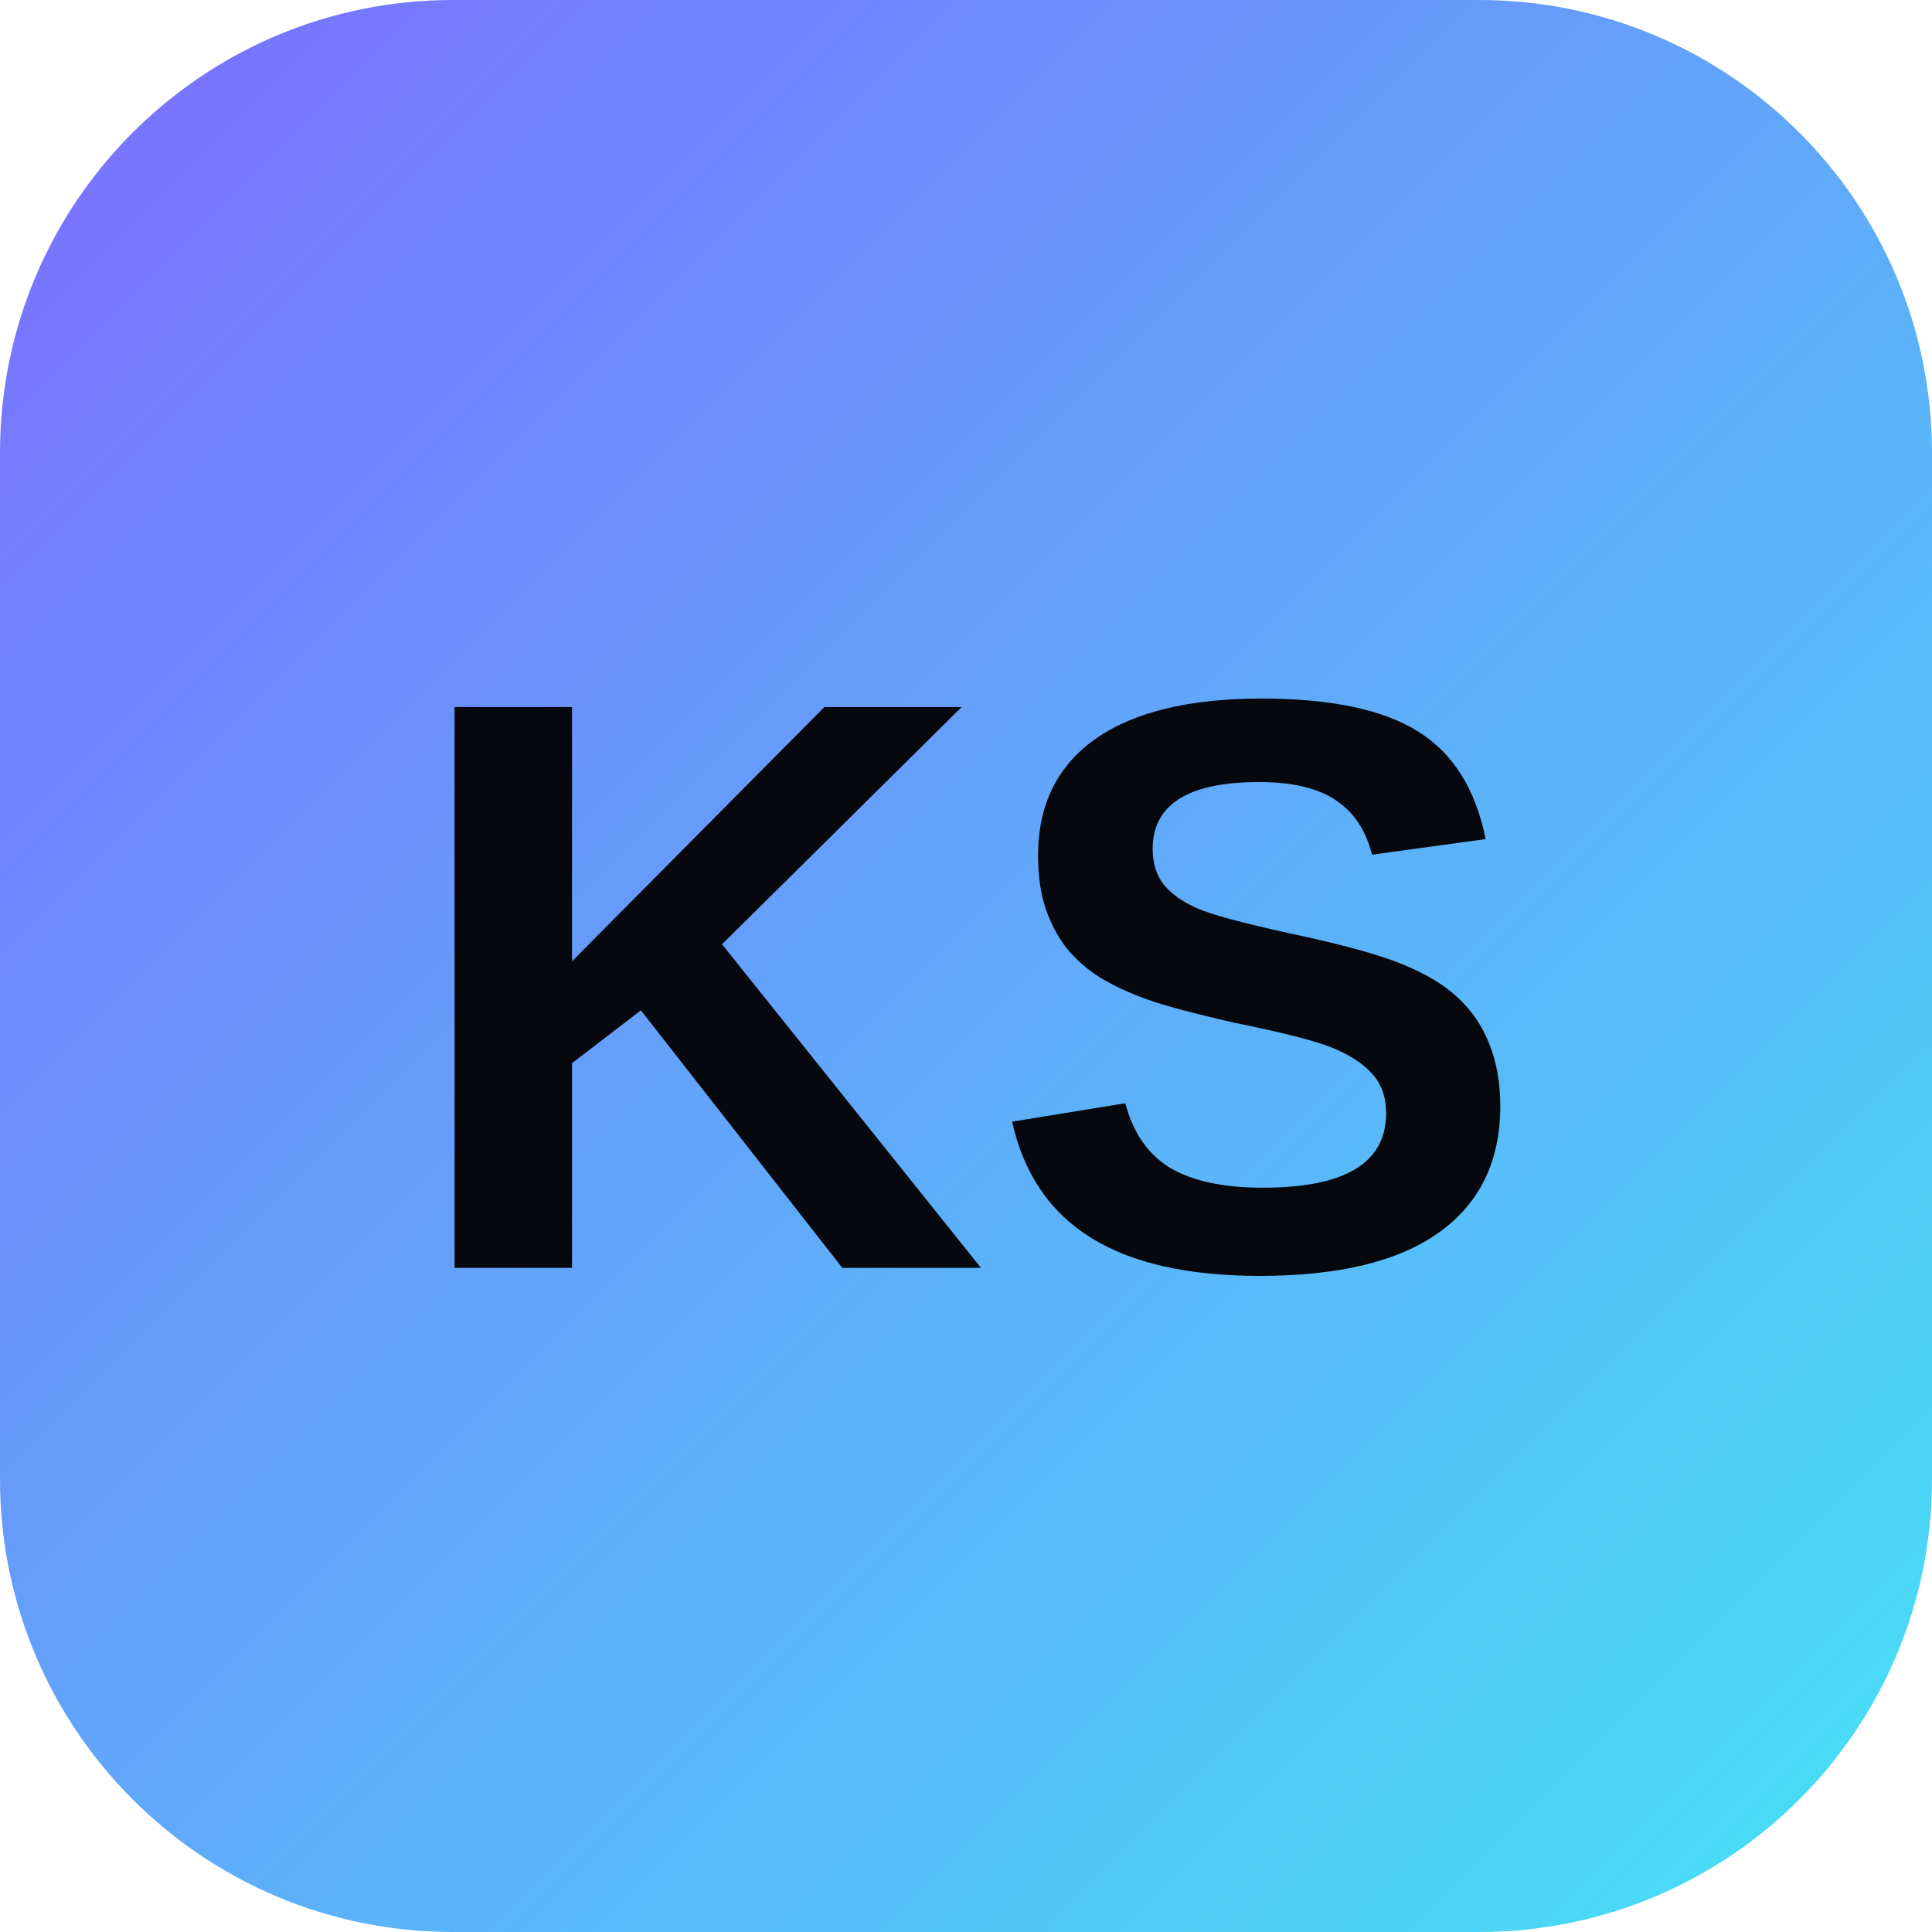
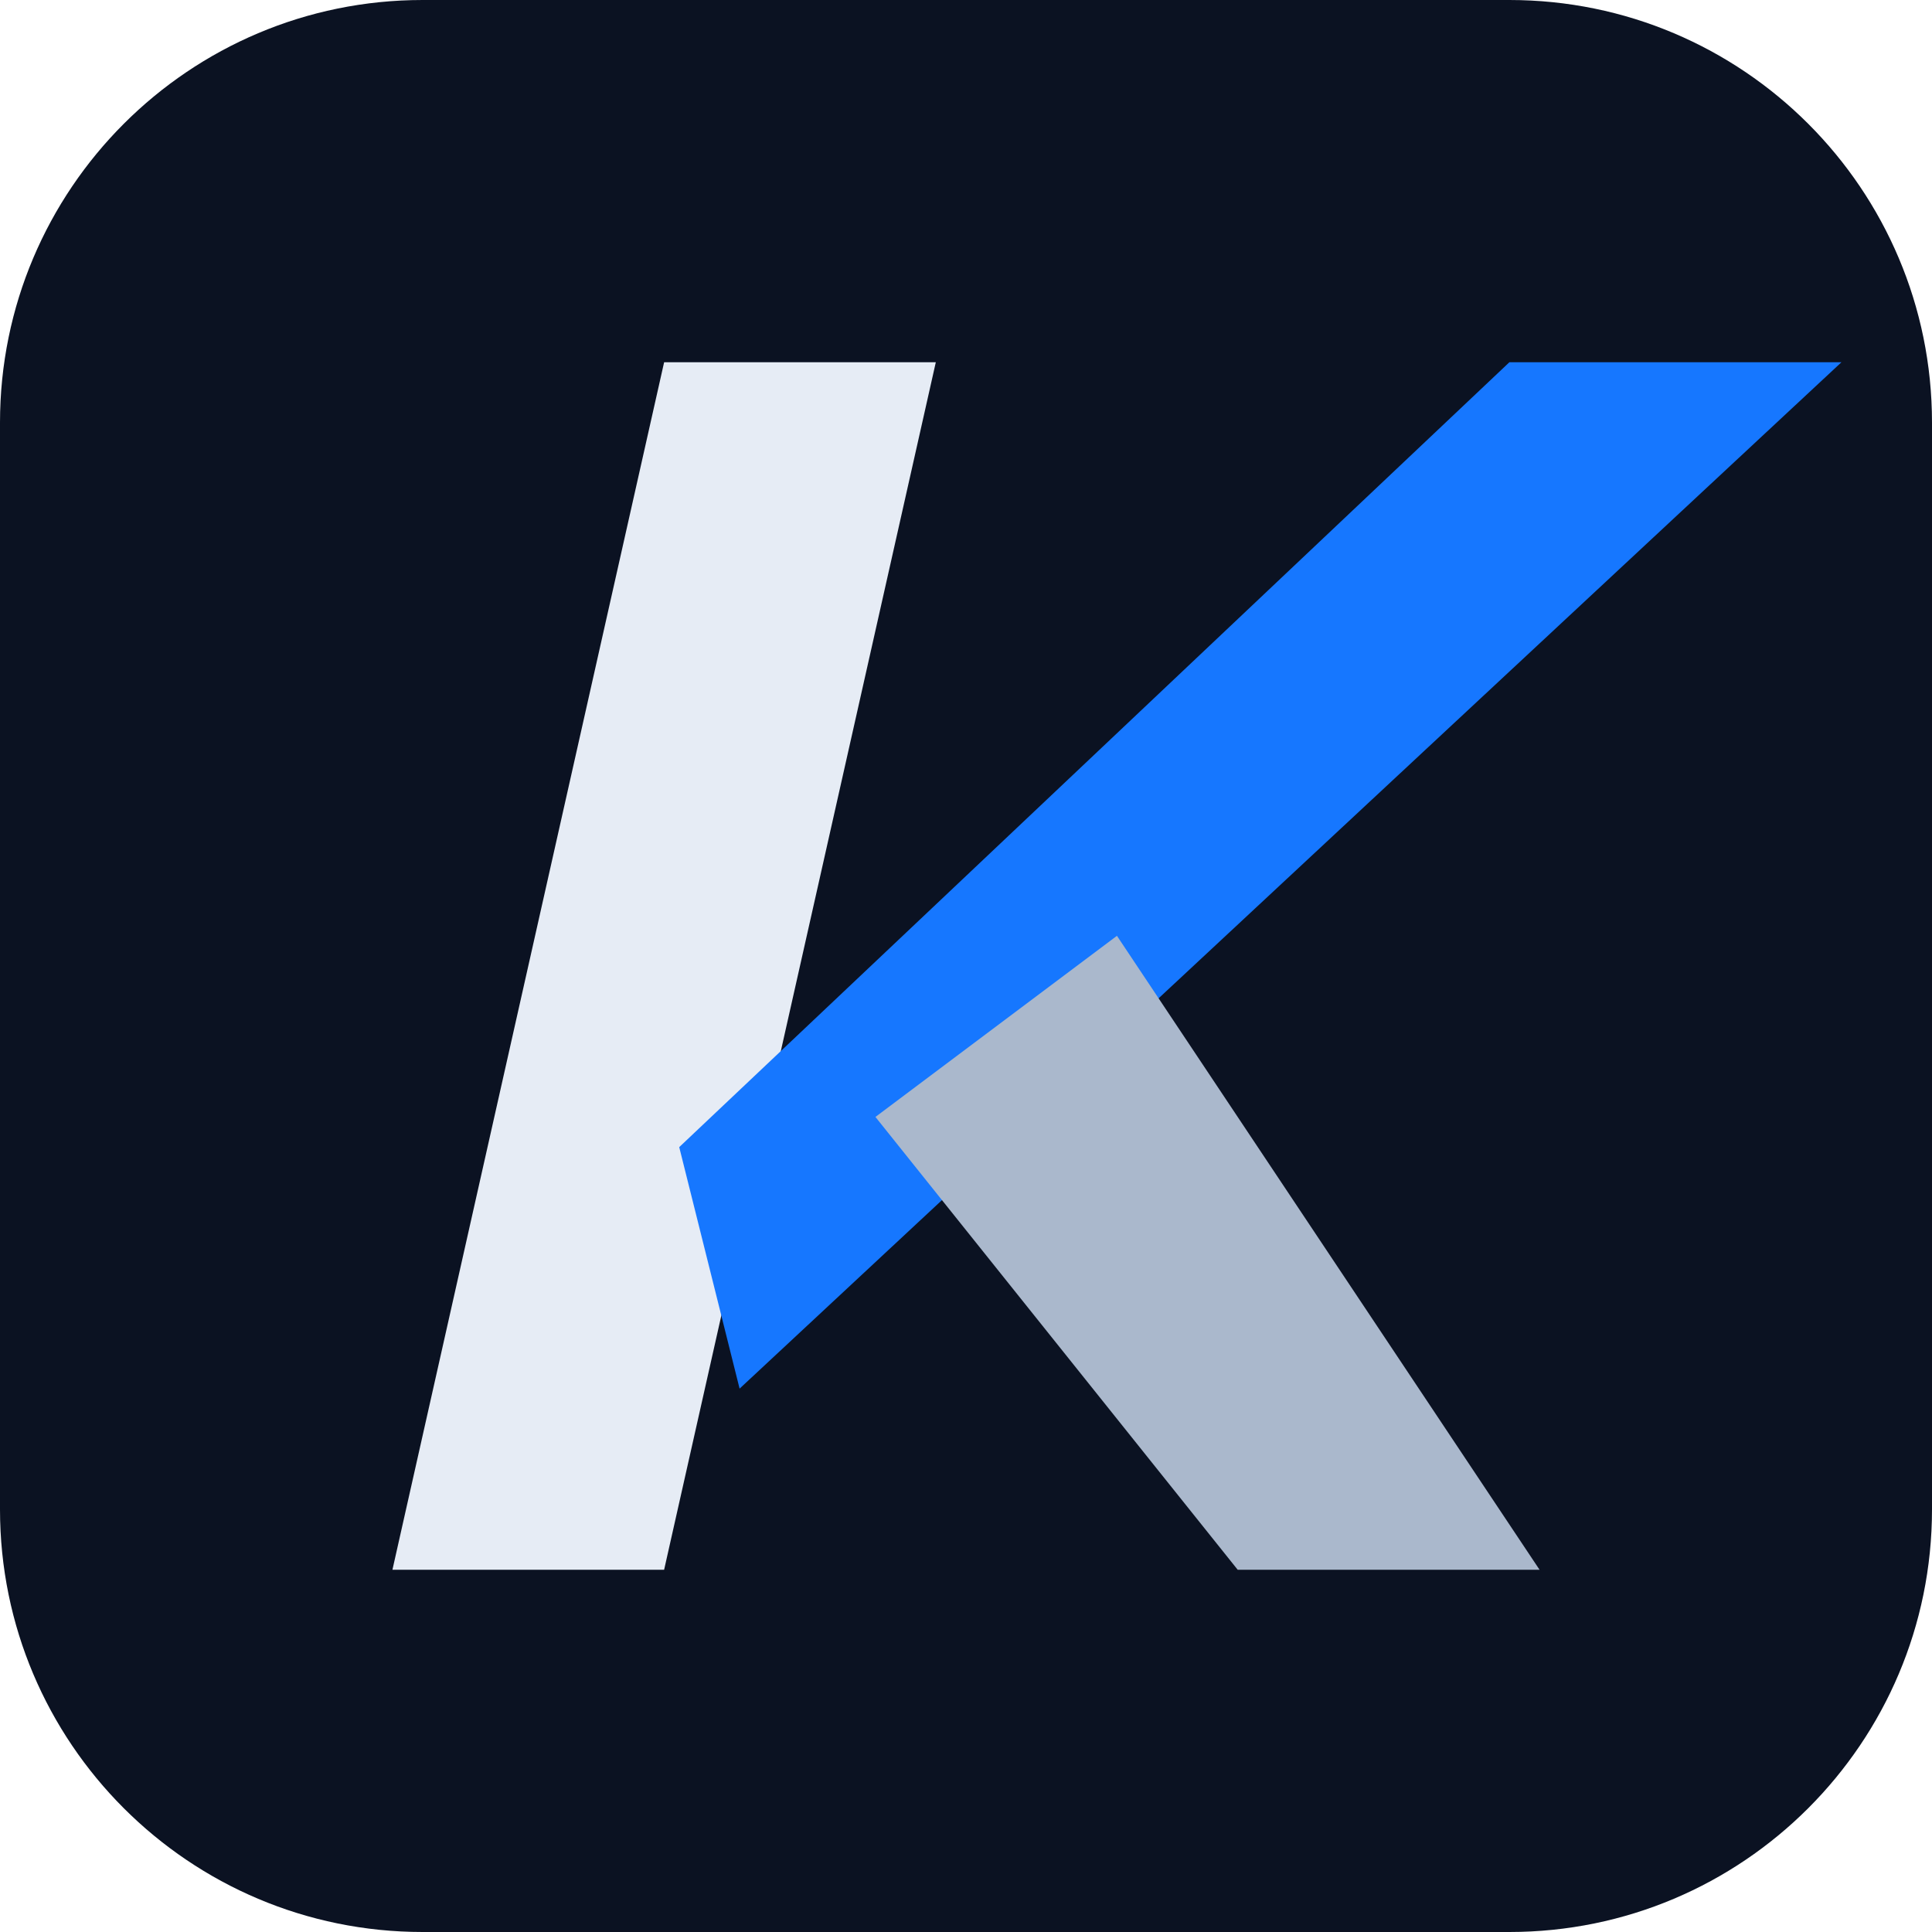
<svg xmlns="http://www.w3.org/2000/svg" viewBox="0 0 64 64">
-   <defs>
-     <linearGradient id="g" x1="0" y1="0" x2="1" y2="1">
-       <stop offset="0" stop-color="#7c6cff" />
-       <stop offset="1" stop-color="#45e3f5" />
-     </linearGradient>
-   </defs>
-   <rect width="64" height="64" rx="15" fill="url(#g)" />
-   <text x="32" y="42" text-anchor="middle" font-family="Segoe UI, Arial, sans-serif" font-weight="700" font-size="27" fill="#07080e">KS</text>
+   <rect width="64" height="64" rx="14" fill="#0b1222" />
+   <path d="M13 52 L22 12 H31 L22 52 Z" fill="#e6ecf5" />
+   <path d="M22.5 38 L50 12 H61 L24.5 46 Z" fill="#1677ff" />
+   <path d="M29 37 L37 31 L51 52 H41 Z" fill="#aab8cc" />
</svg>
